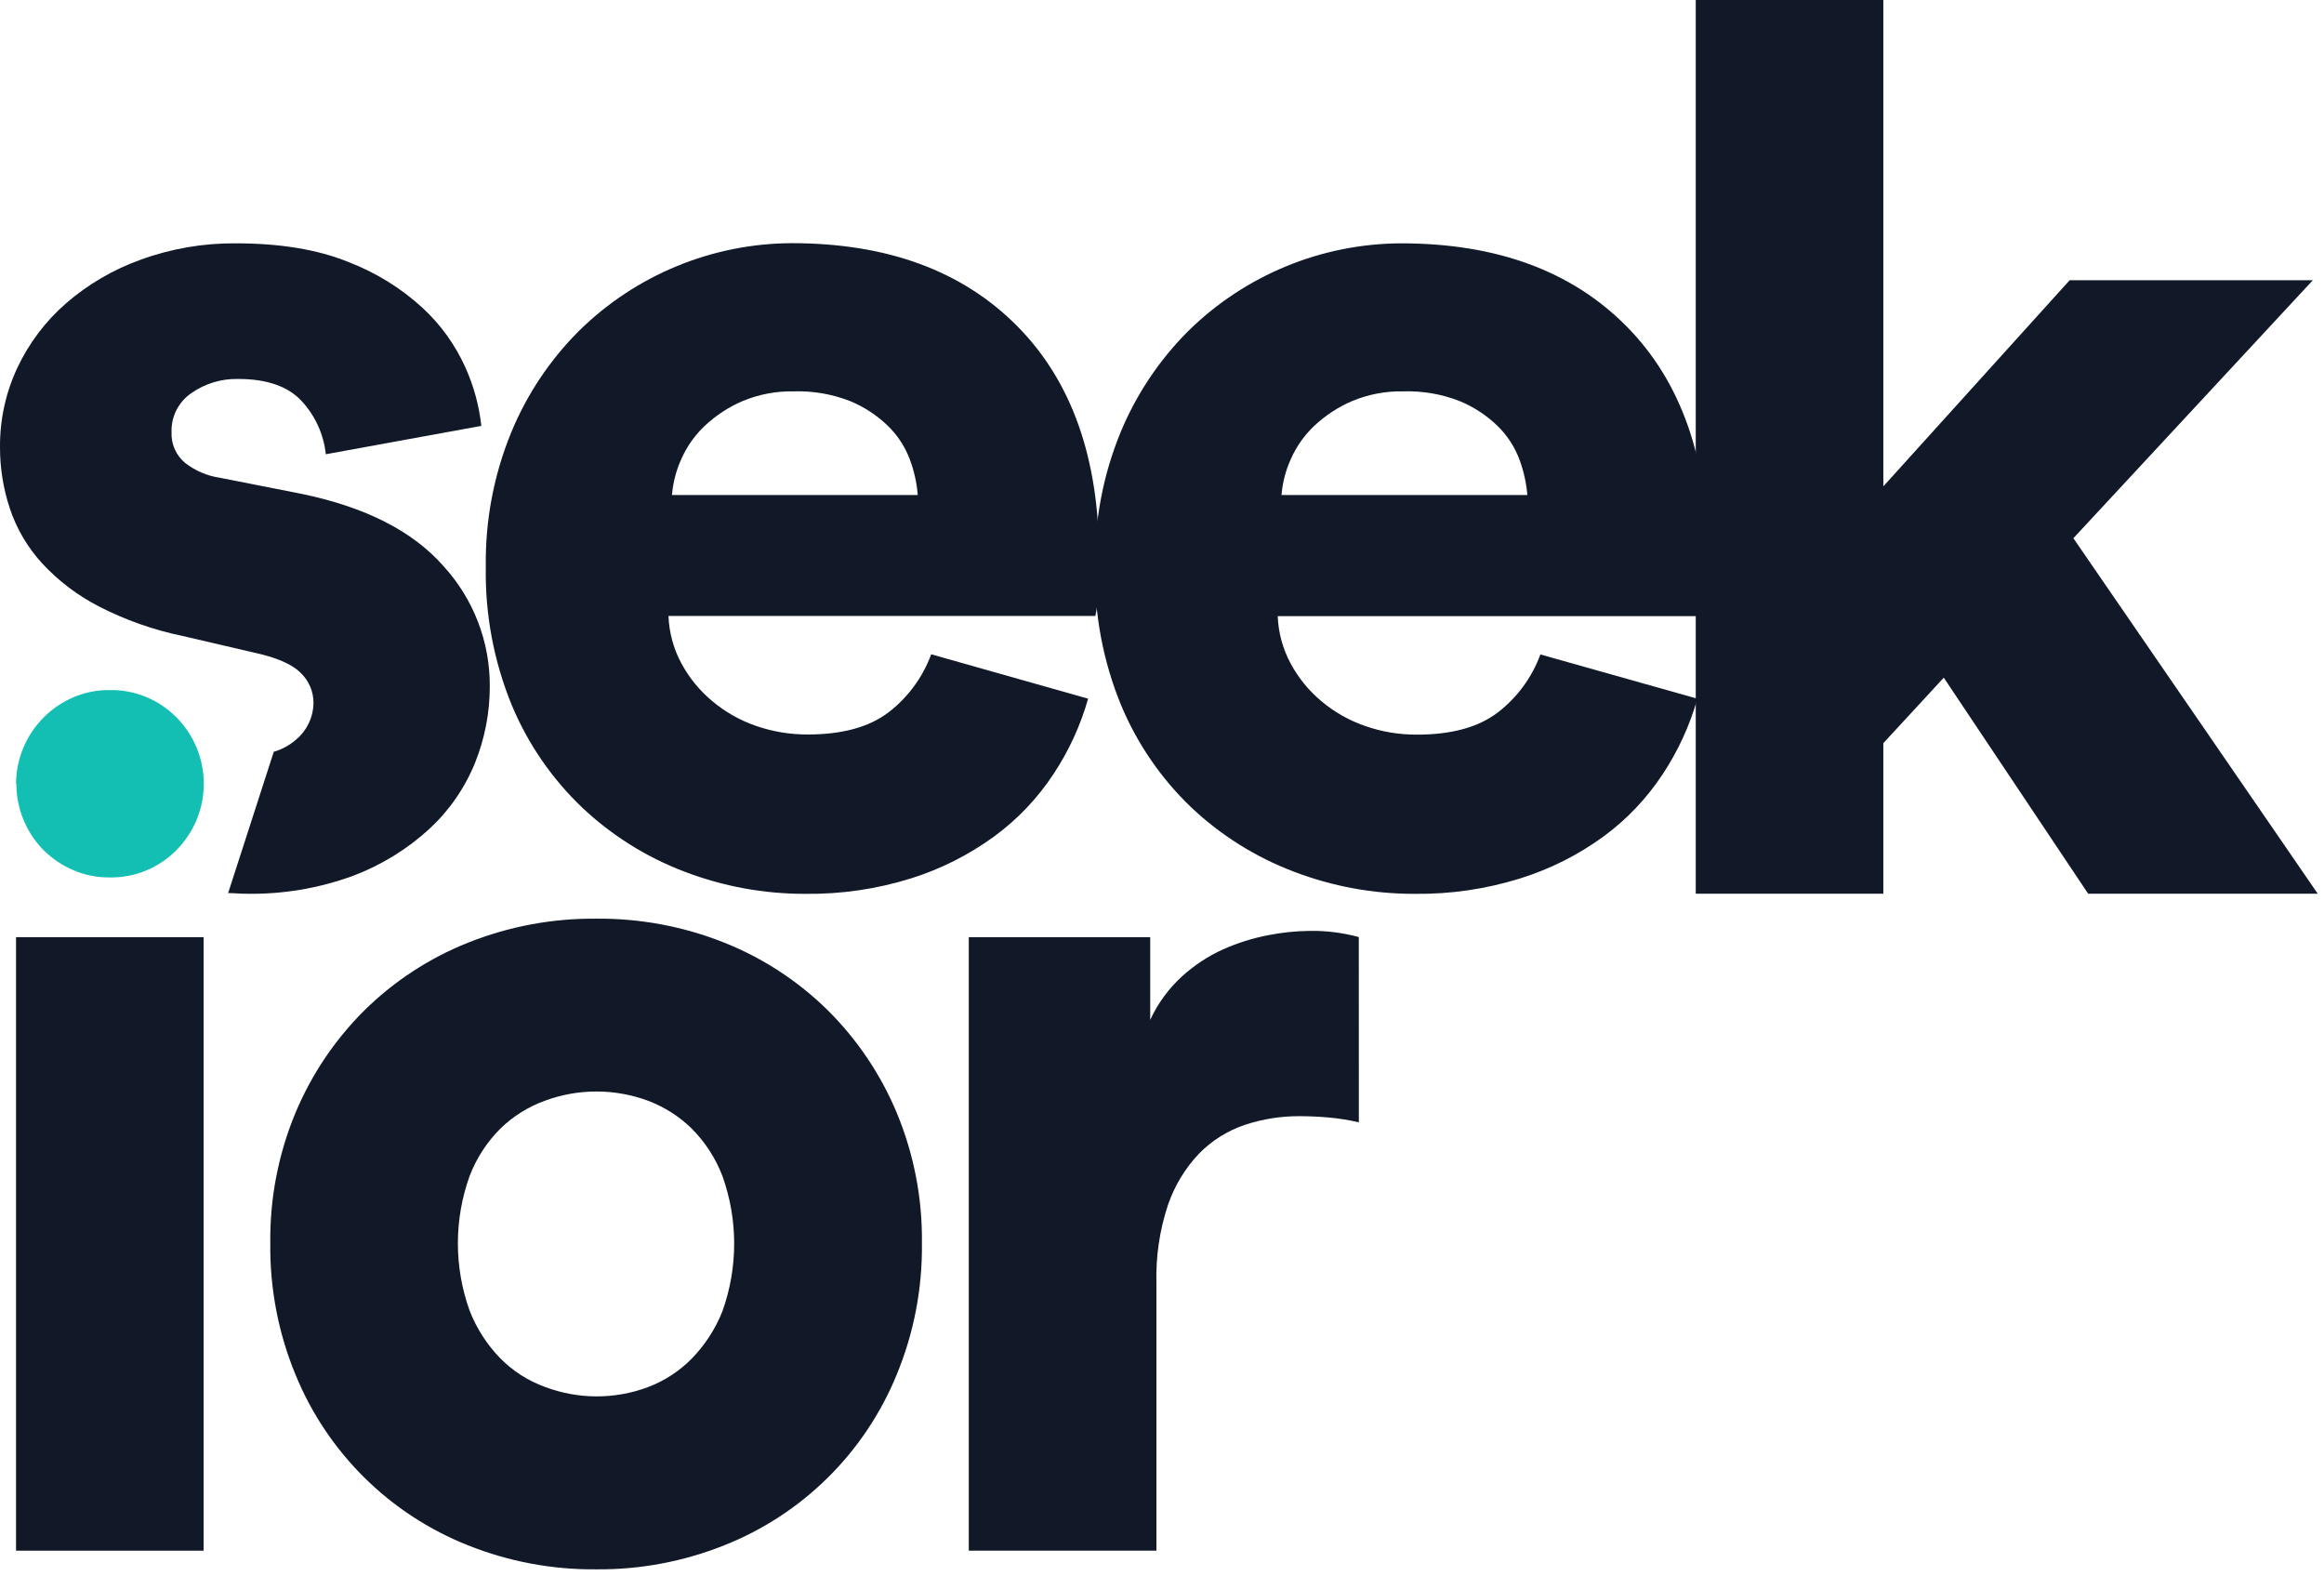
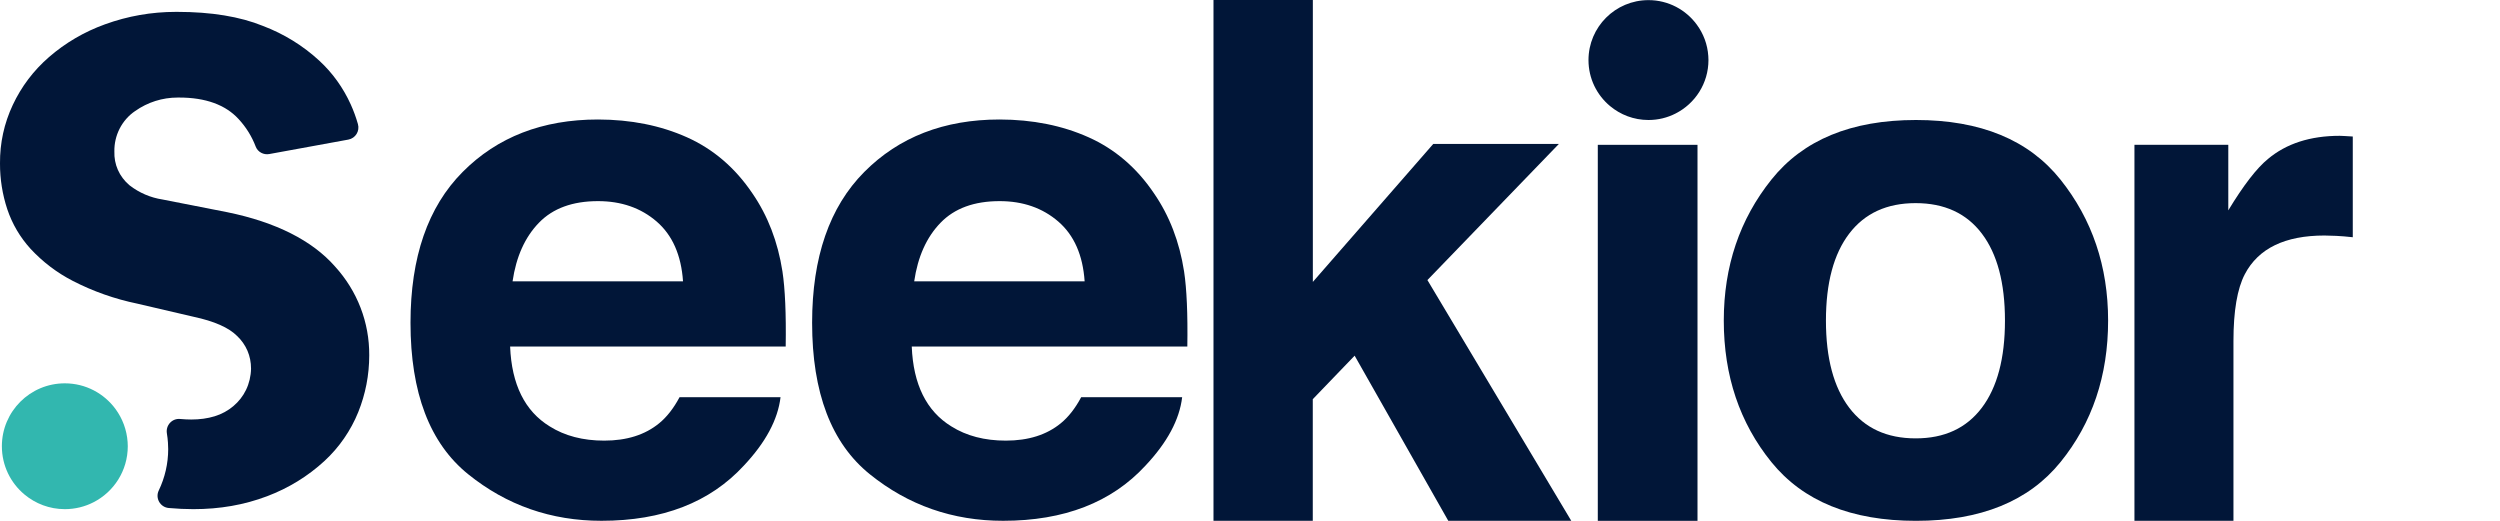
- <svg xmlns="http://www.w3.org/2000/svg" width="236" height="160" viewBox="0 0 236 160" fill="none">
-   <path d="M110.498 70.936C109.728 73.65 108.543 76.228 106.986 78.58C105.374 81.033 103.337 83.177 100.97 84.912C98.401 86.789 95.542 88.231 92.506 89.183C89.038 90.266 85.421 90.795 81.787 90.75C77.59 90.761 73.427 89.996 69.507 88.496C65.646 87.031 62.112 84.817 59.11 81.981C56.033 79.046 53.6 75.504 51.964 71.579C50.142 67.127 49.247 62.351 49.333 57.542C49.264 52.877 50.138 48.246 51.903 43.927C53.494 40.058 55.838 36.544 58.8 33.59C64.56 27.914 72.315 24.719 80.403 24.689C90.089 24.689 97.713 27.488 103.274 33.086C108.836 38.685 111.615 46.539 111.611 56.65C111.611 57.987 111.568 59.261 111.484 60.472C111.47 61.168 111.386 61.86 111.234 62.539H67.884C67.947 64.227 68.398 65.878 69.202 67.363C69.991 68.826 71.054 70.123 72.332 71.185C73.642 72.287 75.145 73.138 76.763 73.695C78.457 74.284 80.238 74.579 82.031 74.57C85.536 74.57 88.272 73.818 90.24 72.315C92.208 70.8 93.706 68.759 94.561 66.427L110.498 70.936ZM93.198 50.258C93.099 49.015 92.825 47.791 92.384 46.624C91.903 45.347 91.147 44.191 90.168 43.24C89.064 42.17 87.767 41.318 86.346 40.73C84.533 40.017 82.594 39.678 80.646 39.733C78.842 39.694 77.049 40.034 75.384 40.73C73.973 41.337 72.68 42.187 71.562 43.24C70.549 44.197 69.739 45.348 69.18 46.624C68.66 47.773 68.342 49.002 68.238 50.258H93.198Z" fill="#111928" />
-   <path d="M172.367 70.936C171.596 73.648 170.414 76.227 168.86 78.58C167.252 81.031 165.218 83.175 162.856 84.912C160.284 86.791 157.421 88.234 154.381 89.182C150.915 90.265 147.299 90.794 143.668 90.75C139.469 90.761 135.303 89.997 131.382 88.495C127.518 87.031 123.983 84.817 120.979 81.981C117.906 79.044 115.475 75.502 113.839 71.579C112.012 67.128 111.115 62.352 111.202 57.542C111.135 52.882 112.009 48.257 113.772 43.943C115.365 40.075 117.709 36.562 120.669 33.607C126.431 27.933 134.185 24.738 142.272 24.705C151.962 24.705 159.586 27.504 165.144 33.103C170.701 38.701 173.471 46.556 173.453 56.667C173.453 58.004 173.41 59.278 173.325 60.489C173.315 61.184 173.231 61.877 173.076 62.555H129.753C129.816 64.243 130.267 65.894 131.071 67.38C131.861 68.842 132.923 70.14 134.201 71.202C135.512 72.303 137.014 73.153 138.633 73.711C140.324 74.3 142.104 74.596 143.895 74.586C147.399 74.586 150.136 73.835 152.104 72.332C154.072 70.817 155.57 68.775 156.425 66.444L172.367 70.936ZM155.101 50.258C154.996 49.015 154.722 47.793 154.287 46.624C153.804 45.348 153.047 44.193 152.071 43.239C150.965 42.172 149.668 41.321 148.249 40.73C146.434 40.017 144.493 39.678 142.543 39.733C140.739 39.694 138.946 40.033 137.281 40.73C135.87 41.337 134.577 42.186 133.459 43.239C132.446 44.196 131.636 45.347 131.077 46.624C130.557 47.772 130.239 49.002 130.135 50.258H155.101Z" fill="#111928" />
-   <path d="M210.55 54.645L235.366 90.739H212.051L197.388 68.803L191.251 75.451V90.739H172.201V0H191.251V49.377L210.173 28.45H234.867L210.55 54.645Z" fill="#111928" />
-   <path d="M23.166 90.672C23.758 90.672 24.323 90.739 24.938 90.739C28.655 90.816 32.354 90.2 35.845 88.922C38.71 87.843 41.343 86.226 43.6 84.158C45.619 82.292 47.202 80.003 48.236 77.456C49.229 74.99 49.739 72.358 49.738 69.701C49.768 65.181 48.09 60.816 45.04 57.481C41.916 53.921 37.095 51.471 30.577 50.13L22.307 48.502C21.029 48.311 19.821 47.794 18.801 47.001C18.343 46.621 17.98 46.14 17.741 45.596C17.501 45.052 17.392 44.459 17.421 43.865C17.397 43.092 17.568 42.324 17.918 41.634C18.269 40.944 18.788 40.353 19.427 39.916C20.82 38.939 22.489 38.434 24.19 38.476C27.108 38.476 29.259 39.227 30.644 40.73C32.016 42.218 32.873 44.107 33.087 46.12L48.879 43.239C48.654 41.181 48.104 39.171 47.25 37.285C46.226 35.01 44.755 32.964 42.924 31.269C40.717 29.244 38.145 27.656 35.346 26.588C32.248 25.333 28.446 24.705 23.941 24.705C20.649 24.677 17.379 25.24 14.286 26.367C11.506 27.362 8.935 28.864 6.703 30.798C4.617 32.616 2.933 34.847 1.756 37.351C0.583 39.861 -0.017 42.601 0 45.372C-0.007 47.501 0.331 49.617 1.003 51.637C1.69 53.691 2.8 55.577 4.26 57.176C5.912 58.963 7.864 60.447 10.027 61.563C12.719 62.948 15.587 63.959 18.551 64.571L25.692 66.233C28.029 66.731 29.637 67.42 30.516 68.299C30.934 68.693 31.267 69.169 31.494 69.697C31.721 70.224 31.837 70.793 31.835 71.368C31.825 72.09 31.658 72.8 31.344 73.45C31.03 74.1 30.577 74.673 30.018 75.129C29.374 75.683 28.618 76.091 27.802 76.326L23.166 90.672Z" fill="#111928" />
-   <path d="M20.678 95.148H1.629V157.437H20.678V95.148Z" fill="#111928" />
-   <path d="M60.534 93.27C64.996 93.229 69.424 94.059 73.568 95.713C77.475 97.273 81.032 99.595 84.032 102.543C87.032 105.516 89.417 109.051 91.05 112.946C92.805 117.155 93.68 121.68 93.62 126.24C93.675 130.818 92.801 135.359 91.05 139.59C89.447 143.499 87.073 147.045 84.07 150.016C81.066 152.987 77.494 155.323 73.568 156.883C69.425 158.542 64.997 159.374 60.534 159.332C56.072 159.374 51.644 158.542 47.5 156.883C43.574 155.323 40.002 152.987 36.999 150.016C33.995 147.045 31.621 143.499 30.018 139.59C28.268 135.361 27.394 130.822 27.448 126.246C27.389 121.685 28.264 117.161 30.018 112.951C31.651 109.056 34.036 105.521 37.037 102.549C40.037 99.6 43.594 97.279 47.5 95.719C51.644 94.062 56.072 93.231 60.534 93.27V93.27ZM60.534 141.772C62.333 141.781 64.118 141.462 65.802 140.831C67.469 140.2 68.981 139.218 70.234 137.95C71.585 136.564 72.649 134.925 73.363 133.125C74.951 128.688 74.951 123.837 73.363 119.399C72.669 117.59 71.603 115.946 70.234 114.574C68.966 113.339 67.458 112.379 65.802 111.755C62.424 110.506 58.711 110.506 55.333 111.755C53.647 112.364 52.11 113.326 50.824 114.574C49.451 115.944 48.382 117.588 47.689 119.399C46.101 123.816 46.101 128.648 47.689 133.064C48.396 134.88 49.462 136.534 50.824 137.928C52.095 139.21 53.635 140.194 55.333 140.808C56.995 141.437 58.757 141.763 60.534 141.772Z" fill="#111928" />
-   <path d="M137.99 113.948C136.958 113.708 135.911 113.541 134.855 113.45C133.852 113.367 132.894 113.323 131.975 113.323C130.093 113.313 128.222 113.609 126.435 114.198C124.685 114.784 123.097 115.772 121.799 117.084C120.363 118.584 119.273 120.38 118.603 122.346C117.759 124.892 117.363 127.564 117.434 130.245V157.437H98.379V95.148H116.803V103.546C117.569 101.887 118.655 100.396 119.999 99.159C121.243 98.02 122.661 97.085 124.197 96.389C125.663 95.736 127.198 95.253 128.773 94.949C130.156 94.675 131.562 94.529 132.972 94.511C134.664 94.483 136.352 94.693 137.985 95.137L137.99 113.948Z" fill="#111928" />
-   <path d="M1.629 79.582C1.638 77.054 2.646 74.631 4.432 72.841C5.291 71.98 6.306 71.29 7.423 70.808C8.571 70.309 9.81 70.054 11.062 70.061C12.333 70.03 13.597 70.26 14.775 70.736C15.954 71.212 17.022 71.925 17.914 72.83C19.696 74.621 20.695 77.045 20.695 79.571C20.695 82.098 19.696 84.521 17.914 86.313C17.023 87.219 15.954 87.932 14.776 88.408C13.597 88.885 12.333 89.114 11.062 89.082C9.81 89.089 8.571 88.834 7.423 88.335C6.309 87.857 5.294 87.175 4.432 86.324C2.658 84.528 1.663 82.106 1.662 79.582H1.629Z" fill="#13BFB3" />
+ <svg xmlns="http://www.w3.org/2000/svg" width="144" height="30" viewBox="0 0 144 30" fill="none">
+   <path d="M62.7 7.907C64.221 8.589 65.476 9.663 66.466 11.13C67.36 12.425 67.938 13.928 68.203 15.635C68.355 16.637 68.419 18.078 68.39 19.962H52.517C52.605 22.148 53.366 23.681 54.796 24.559C55.665 25.107 56.713 25.38 57.937 25.38C59.234 25.38 60.289 25.047 61.101 24.381C61.542 24.021 61.935 23.52 62.275 22.88H68.092C67.938 24.173 67.234 25.486 65.979 26.819C64.026 28.939 61.293 29.998 57.778 29.998C54.877 29.998 52.318 29.104 50.103 27.317C47.886 25.53 46.778 22.62 46.778 18.592C46.778 14.817 47.78 11.92 49.781 9.906C51.782 7.892 54.381 6.883 57.575 6.883C59.471 6.886 61.18 7.227 62.7 7.907ZM54.176 12.831C53.37 13.661 52.865 14.786 52.658 16.204H62.475C62.372 14.691 61.864 13.544 60.958 12.761C60.049 11.977 58.923 11.585 57.578 11.585C56.113 11.585 54.981 11.999 54.176 12.831Z" fill="#011638" />
+   <path d="M39.567 7.907C41.087 8.589 42.342 9.663 43.333 11.13C44.226 12.425 44.804 13.928 45.069 15.635C45.221 16.637 45.285 18.078 45.256 19.962H29.383C29.471 22.148 30.232 23.681 31.662 24.559C32.531 25.107 33.579 25.38 34.803 25.38C36.101 25.38 37.155 25.047 37.967 24.381C38.408 24.021 38.801 23.52 39.141 22.88H44.959C44.804 24.173 44.1 25.486 42.845 26.819C40.893 28.939 38.159 29.998 34.645 29.998C31.744 29.998 29.184 29.104 26.969 27.317C24.752 25.53 23.645 22.62 23.645 18.592C23.645 14.817 24.646 11.92 26.647 9.906C28.648 7.892 31.247 6.883 34.442 6.883C36.337 6.886 38.047 7.227 39.567 7.907ZM31.042 12.831C30.237 13.661 29.731 14.786 29.524 16.204H39.342C39.238 14.691 38.73 13.544 37.824 12.761C36.915 11.977 35.79 11.585 34.444 11.585C32.981 11.585 31.847 11.999 31.042 12.831Z" fill="#011638" />
+   <path d="M69.902 0H75.62V16.238L82.557 8.289H89.793L82.219 16.132L90.505 29.998H83.421L78.027 20.487L75.616 22.993V29.998H69.897V0H69.902Z" fill="#011638" />
+   <path d="M118.685 26.616C116.856 28.873 114.08 30 110.359 30C106.637 30 103.861 28.873 102.032 26.616C100.206 24.359 99.29 21.643 99.29 18.466C99.29 15.342 100.203 12.635 102.032 10.347C103.861 8.057 106.637 6.912 110.359 6.912C114.08 6.912 116.856 8.057 118.685 10.347C120.511 12.637 121.427 15.344 121.427 18.466C121.427 21.643 120.514 24.359 118.685 26.616ZM114.155 23.485C115.042 22.307 115.486 20.635 115.486 18.466C115.486 16.297 115.042 14.627 114.155 13.456C113.268 12.284 111.996 11.7 110.339 11.7C108.682 11.7 107.409 12.284 106.515 13.456C105.622 14.627 105.174 16.297 105.174 18.466C105.174 20.635 105.622 22.309 106.515 23.485C107.409 24.663 108.684 25.25 110.339 25.25C111.996 25.252 113.266 24.663 114.155 23.485Z" fill="#011638" />
+   <path d="M135.032 7.834C135.105 7.841 135.268 7.85 135.52 7.863V13.665C135.162 13.625 134.845 13.599 134.567 13.586C134.289 13.572 134.064 13.566 133.891 13.566C131.612 13.566 130.084 14.307 129.303 15.792C128.866 16.626 128.647 17.912 128.647 19.646V29.998H122.944V8.342H128.35V12.116C129.223 10.674 129.987 9.685 130.635 9.156C131.694 8.269 133.073 7.823 134.767 7.823C134.871 7.825 134.961 7.828 135.032 7.834Z" fill="#011638" />
+   <path d="M7.36 25.704C7.36 27.116 6.553 28.339 5.377 28.934C4.885 29.186 4.324 29.327 3.735 29.327C2.848 29.327 2.037 29.007 1.406 28.48C0.611 27.816 0.108 26.819 0.108 25.704C0.108 23.701 1.732 22.08 3.733 22.08C4.936 22.08 6.001 22.666 6.659 23.567C7.053 24.107 7.303 24.758 7.351 25.464C7.358 25.541 7.36 25.623 7.36 25.704Z" fill="#32B7AF" />
+   <path d="M92.033 8.342H97.776V30H92.033V8.342Z" fill="#011638" />
+   <path d="M98.407 3.459C98.407 4.803 97.637 5.968 96.516 6.537C96.046 6.778 95.515 6.912 94.952 6.912C94.107 6.912 93.335 6.608 92.733 6.105C91.976 5.471 91.497 4.523 91.497 3.462C91.497 1.553 93.046 0.007 94.952 0.007C96.097 0.007 97.112 0.565 97.738 1.423C98.116 1.937 98.354 2.557 98.398 3.23C98.405 3.303 98.407 3.382 98.407 3.459Z" fill="#011638" />
+   <path d="M11.137 29.327C10.678 29.327 10.208 29.305 9.719 29.261C9.227 29.217 8.931 28.694 9.145 28.25C9.5 27.511 9.688 26.695 9.688 25.865C9.688 25.742 9.683 25.614 9.674 25.495C9.663 25.318 9.641 25.142 9.613 24.965C9.535 24.497 9.913 24.085 10.383 24.134C10.614 24.153 10.817 24.164 11.014 24.164C11.508 24.164 11.951 24.103 12.366 23.977C13.167 23.732 13.824 23.178 14.171 22.459C14.354 22.079 14.453 21.656 14.46 21.232C14.46 20.868 14.391 20.526 14.255 20.204C14.113 19.878 13.912 19.591 13.652 19.348C13.173 18.869 12.348 18.503 11.146 18.245L7.914 17.491C6.608 17.221 5.363 16.782 4.194 16.18C3.276 15.708 2.458 15.084 1.756 14.327C1.158 13.669 0.706 12.904 0.419 12.05C0.139 11.203 -0.002 10.314 0 9.414C-0.009 8.238 0.238 7.106 0.735 6.047C1.231 4.99 1.931 4.062 2.818 3.292C3.764 2.469 4.854 1.831 6.052 1.399C7.362 0.924 8.732 0.684 10.127 0.684H10.21C12.163 0.684 13.822 0.955 15.148 1.494C16.359 1.955 17.447 2.625 18.391 3.495C19.157 4.203 19.765 5.05 20.202 6.014C20.368 6.38 20.507 6.76 20.617 7.148C20.732 7.552 20.476 7.966 20.063 8.041L15.51 8.873C15.181 8.933 14.848 8.756 14.729 8.445C14.506 7.858 14.171 7.318 13.74 6.855C12.988 6.036 11.839 5.619 10.325 5.619C10.305 5.619 10.27 5.619 10.235 5.619C9.352 5.619 8.503 5.888 7.781 6.398C7.411 6.647 7.098 7.002 6.886 7.419C6.683 7.821 6.579 8.273 6.588 8.725C6.575 9.087 6.643 9.453 6.789 9.784C6.937 10.12 7.166 10.424 7.451 10.665L7.47 10.68C8.02 11.106 8.673 11.386 9.357 11.49L13.096 12.224C15.894 12.798 17.983 13.853 19.3 15.353C20.584 16.763 21.281 18.574 21.268 20.465C21.268 21.599 21.054 22.7 20.633 23.743C20.205 24.802 19.534 25.773 18.693 26.549C17.734 27.432 16.619 28.116 15.384 28.583C14.058 29.084 12.668 29.327 11.137 29.327Z" fill="#011638" />
</svg>
